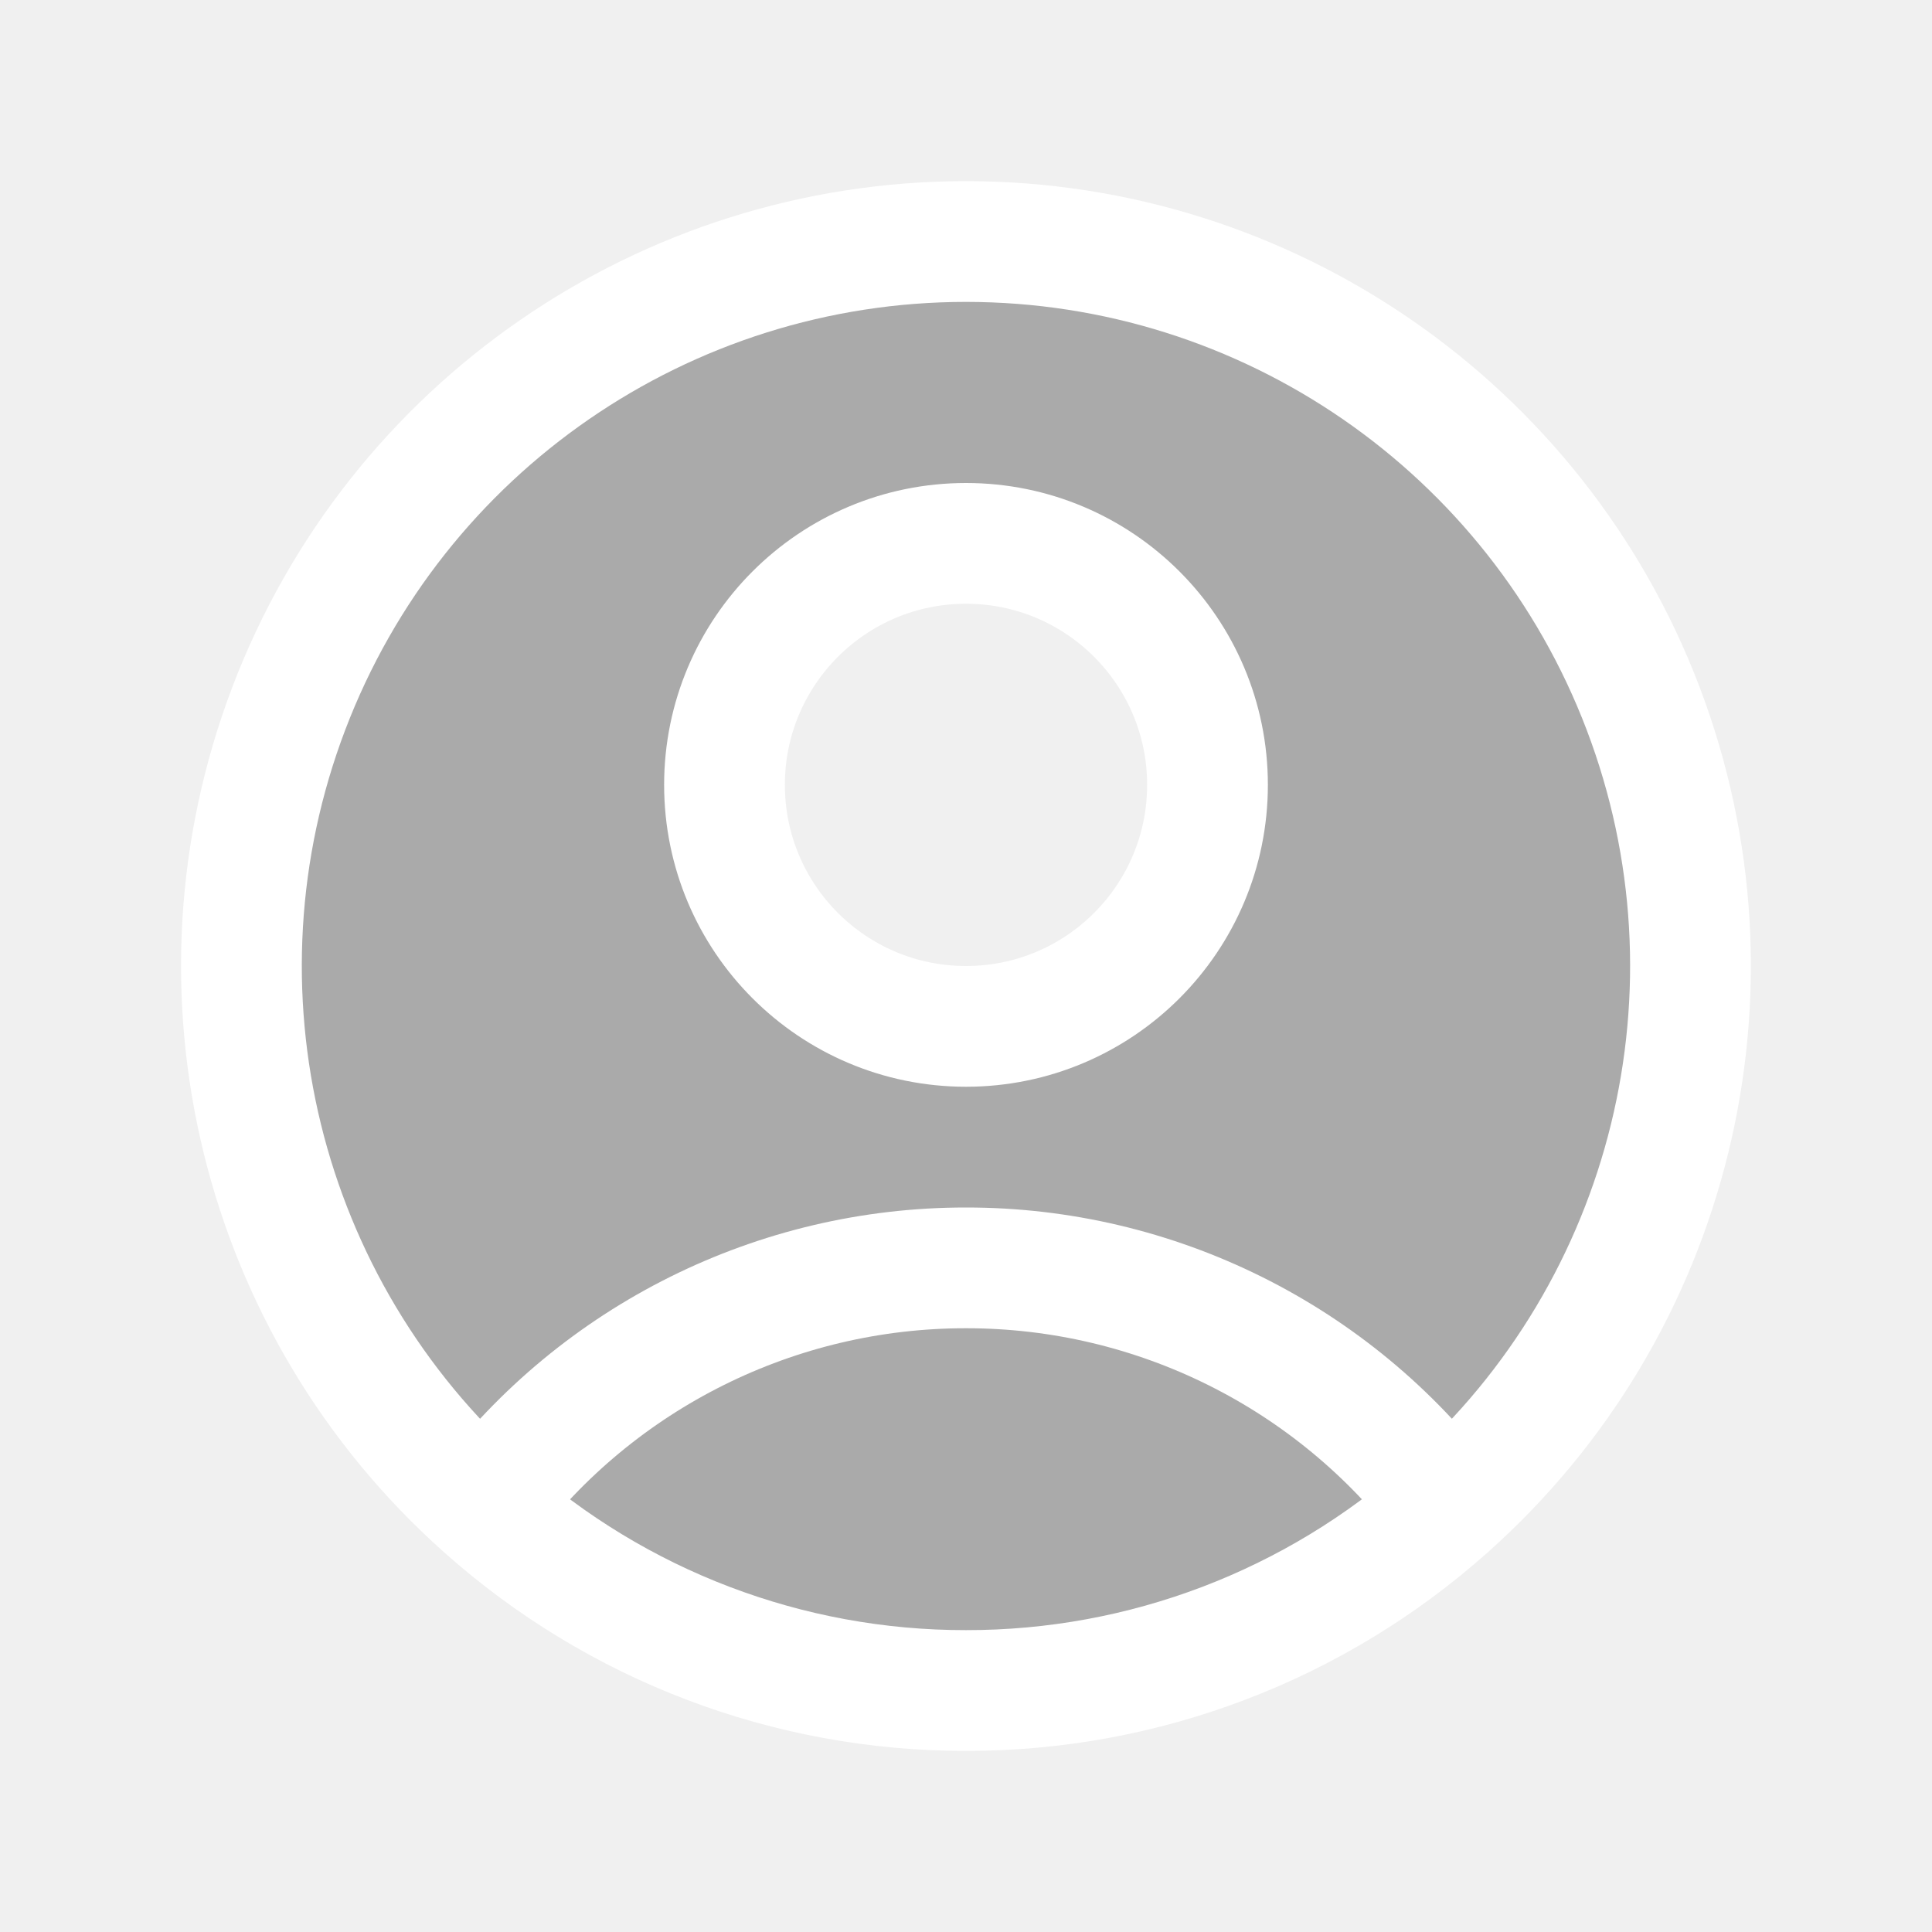
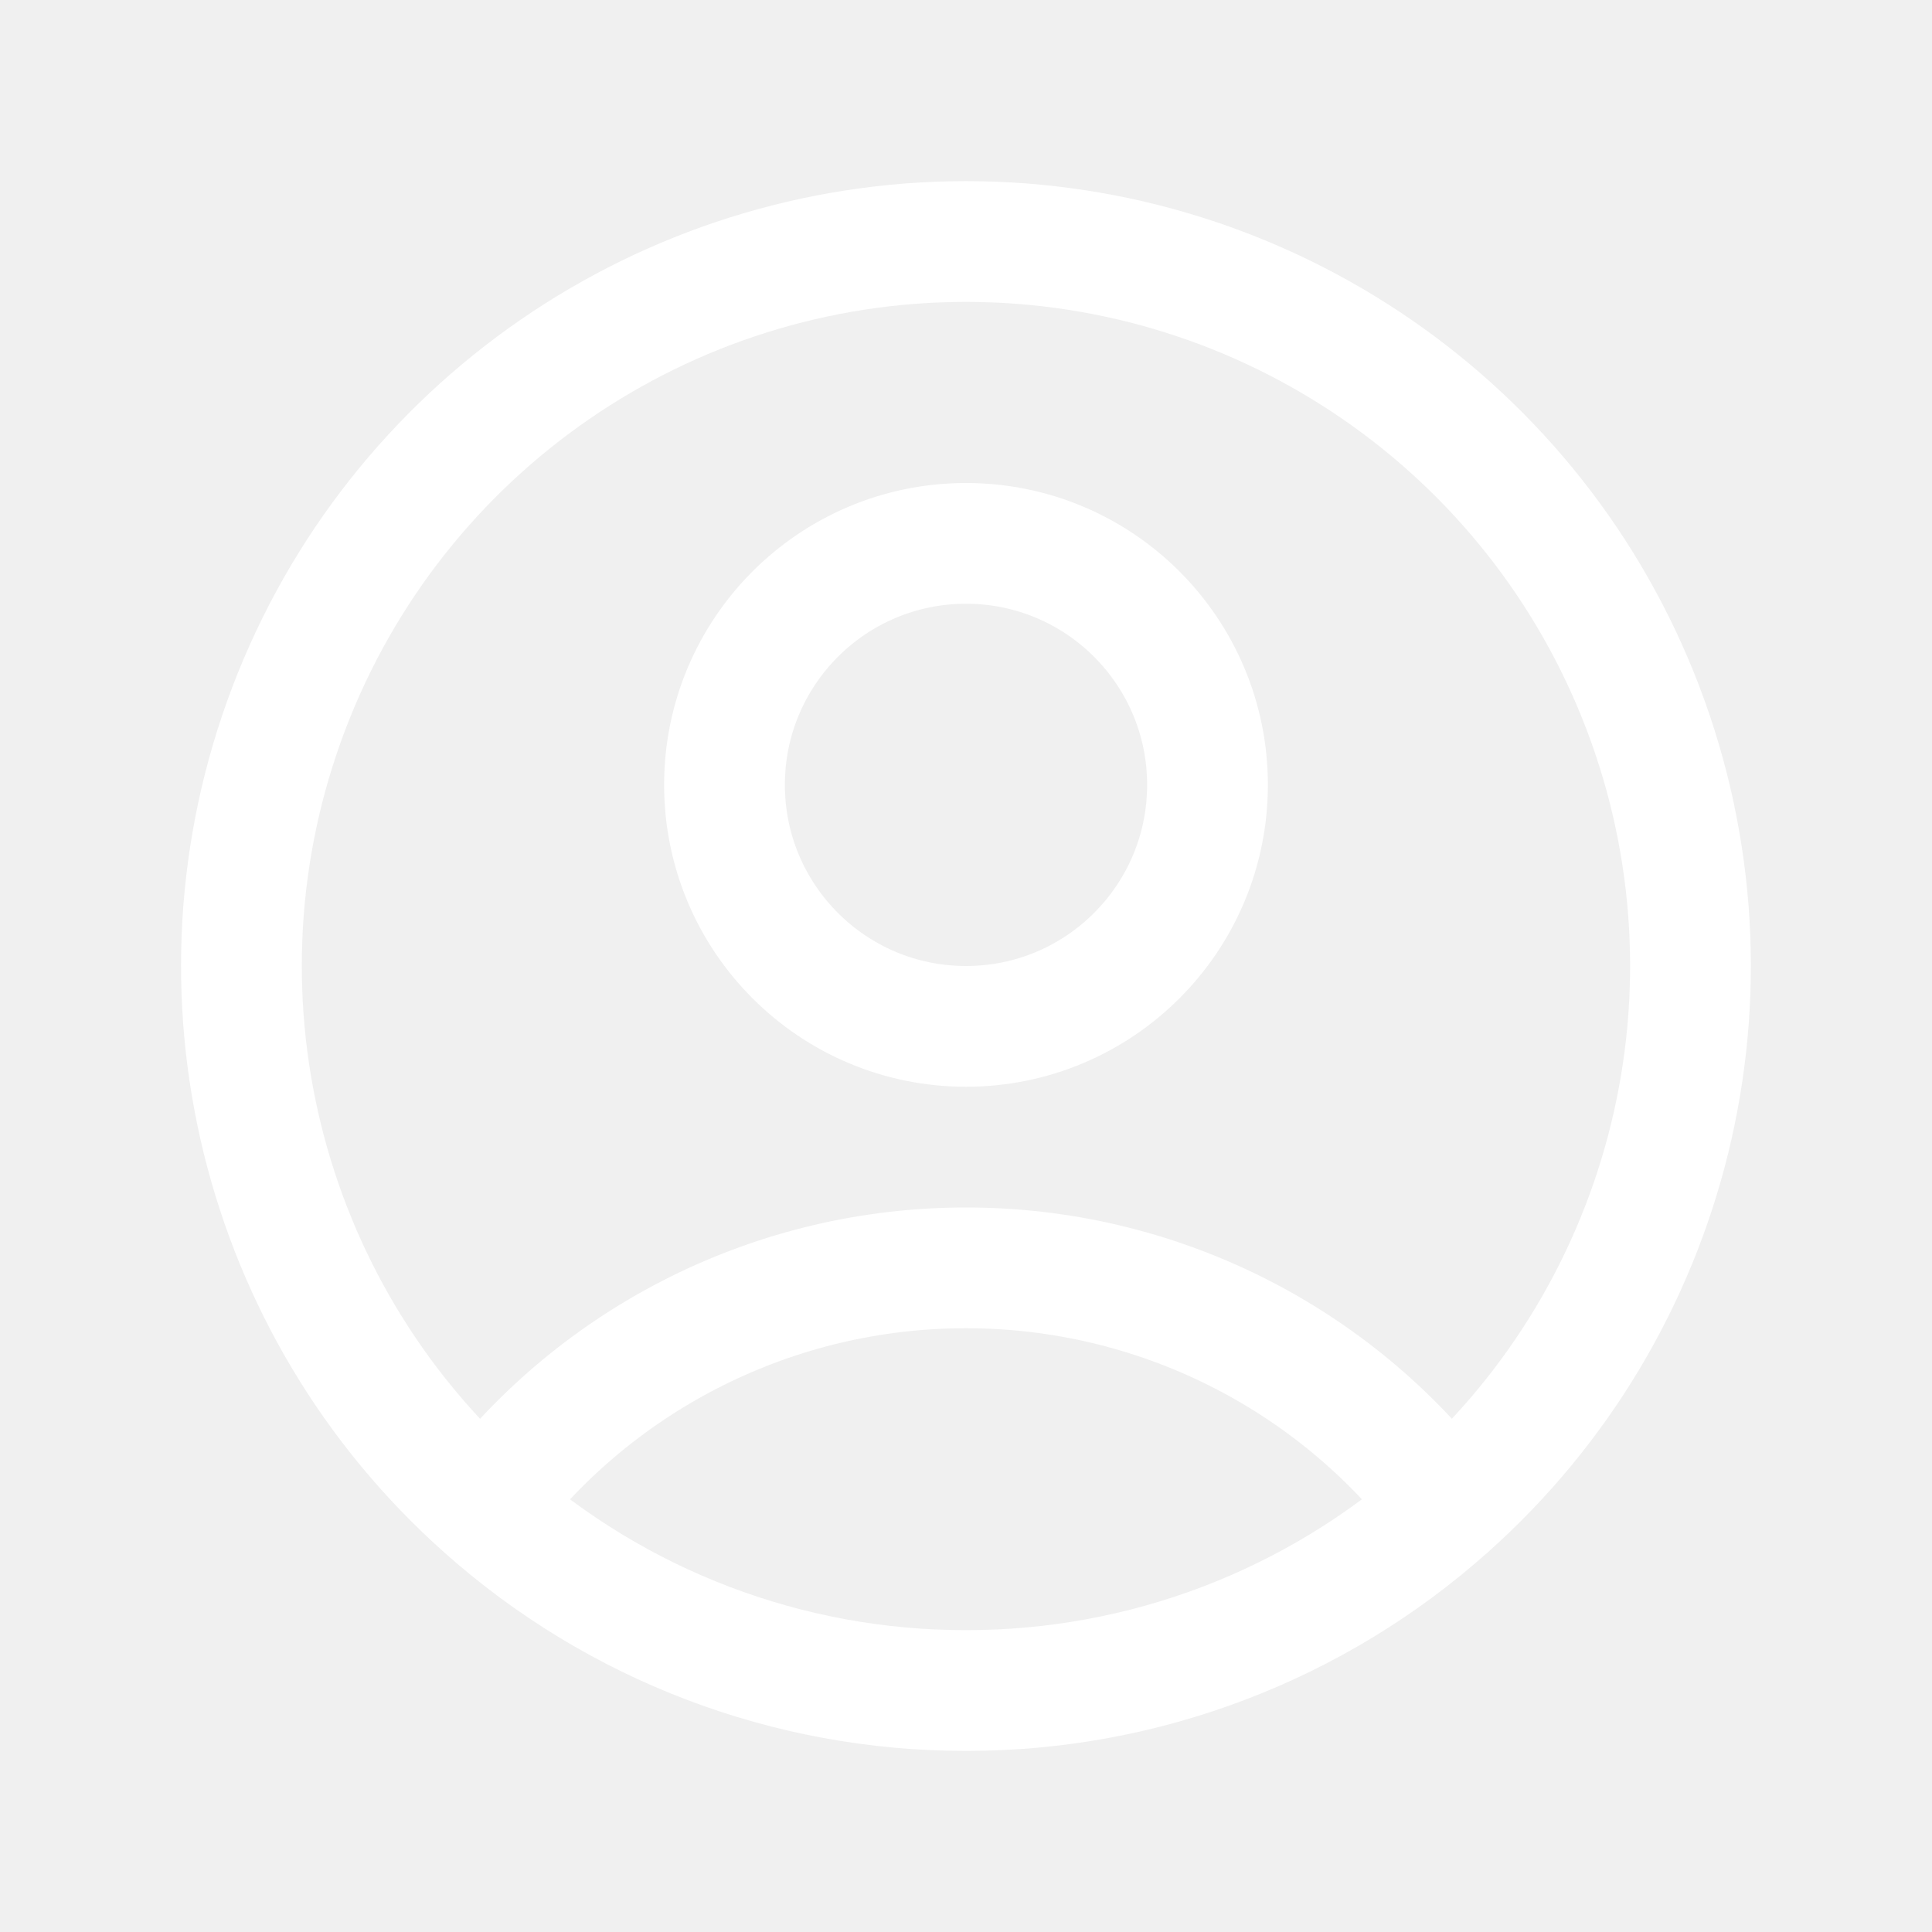
- <svg xmlns="http://www.w3.org/2000/svg" fill="#aaa" viewBox="0 0 24 24" stroke-width="1.5" stroke="white" class="w-6 h-6">
+ <svg xmlns="http://www.w3.org/2000/svg" fill="none" viewBox="0 0 24 24" stroke-width="1.5" stroke="white" class="w-6 h-6">
  <path stroke-linecap="round" stroke-linejoin="round" d="M17.982 18.725A7.488 7.488 0 0012 15.75a7.488 7.488 0 00-5.982 2.975m11.963 0a9 9 0 10-11.963 0m11.963 0A8.966 8.966 0 0112 21a8.966 8.966 0 01-5.982-2.275M15 9.75a3 3 0 11-6 0 3 3 0 016 0z" />
</svg>
